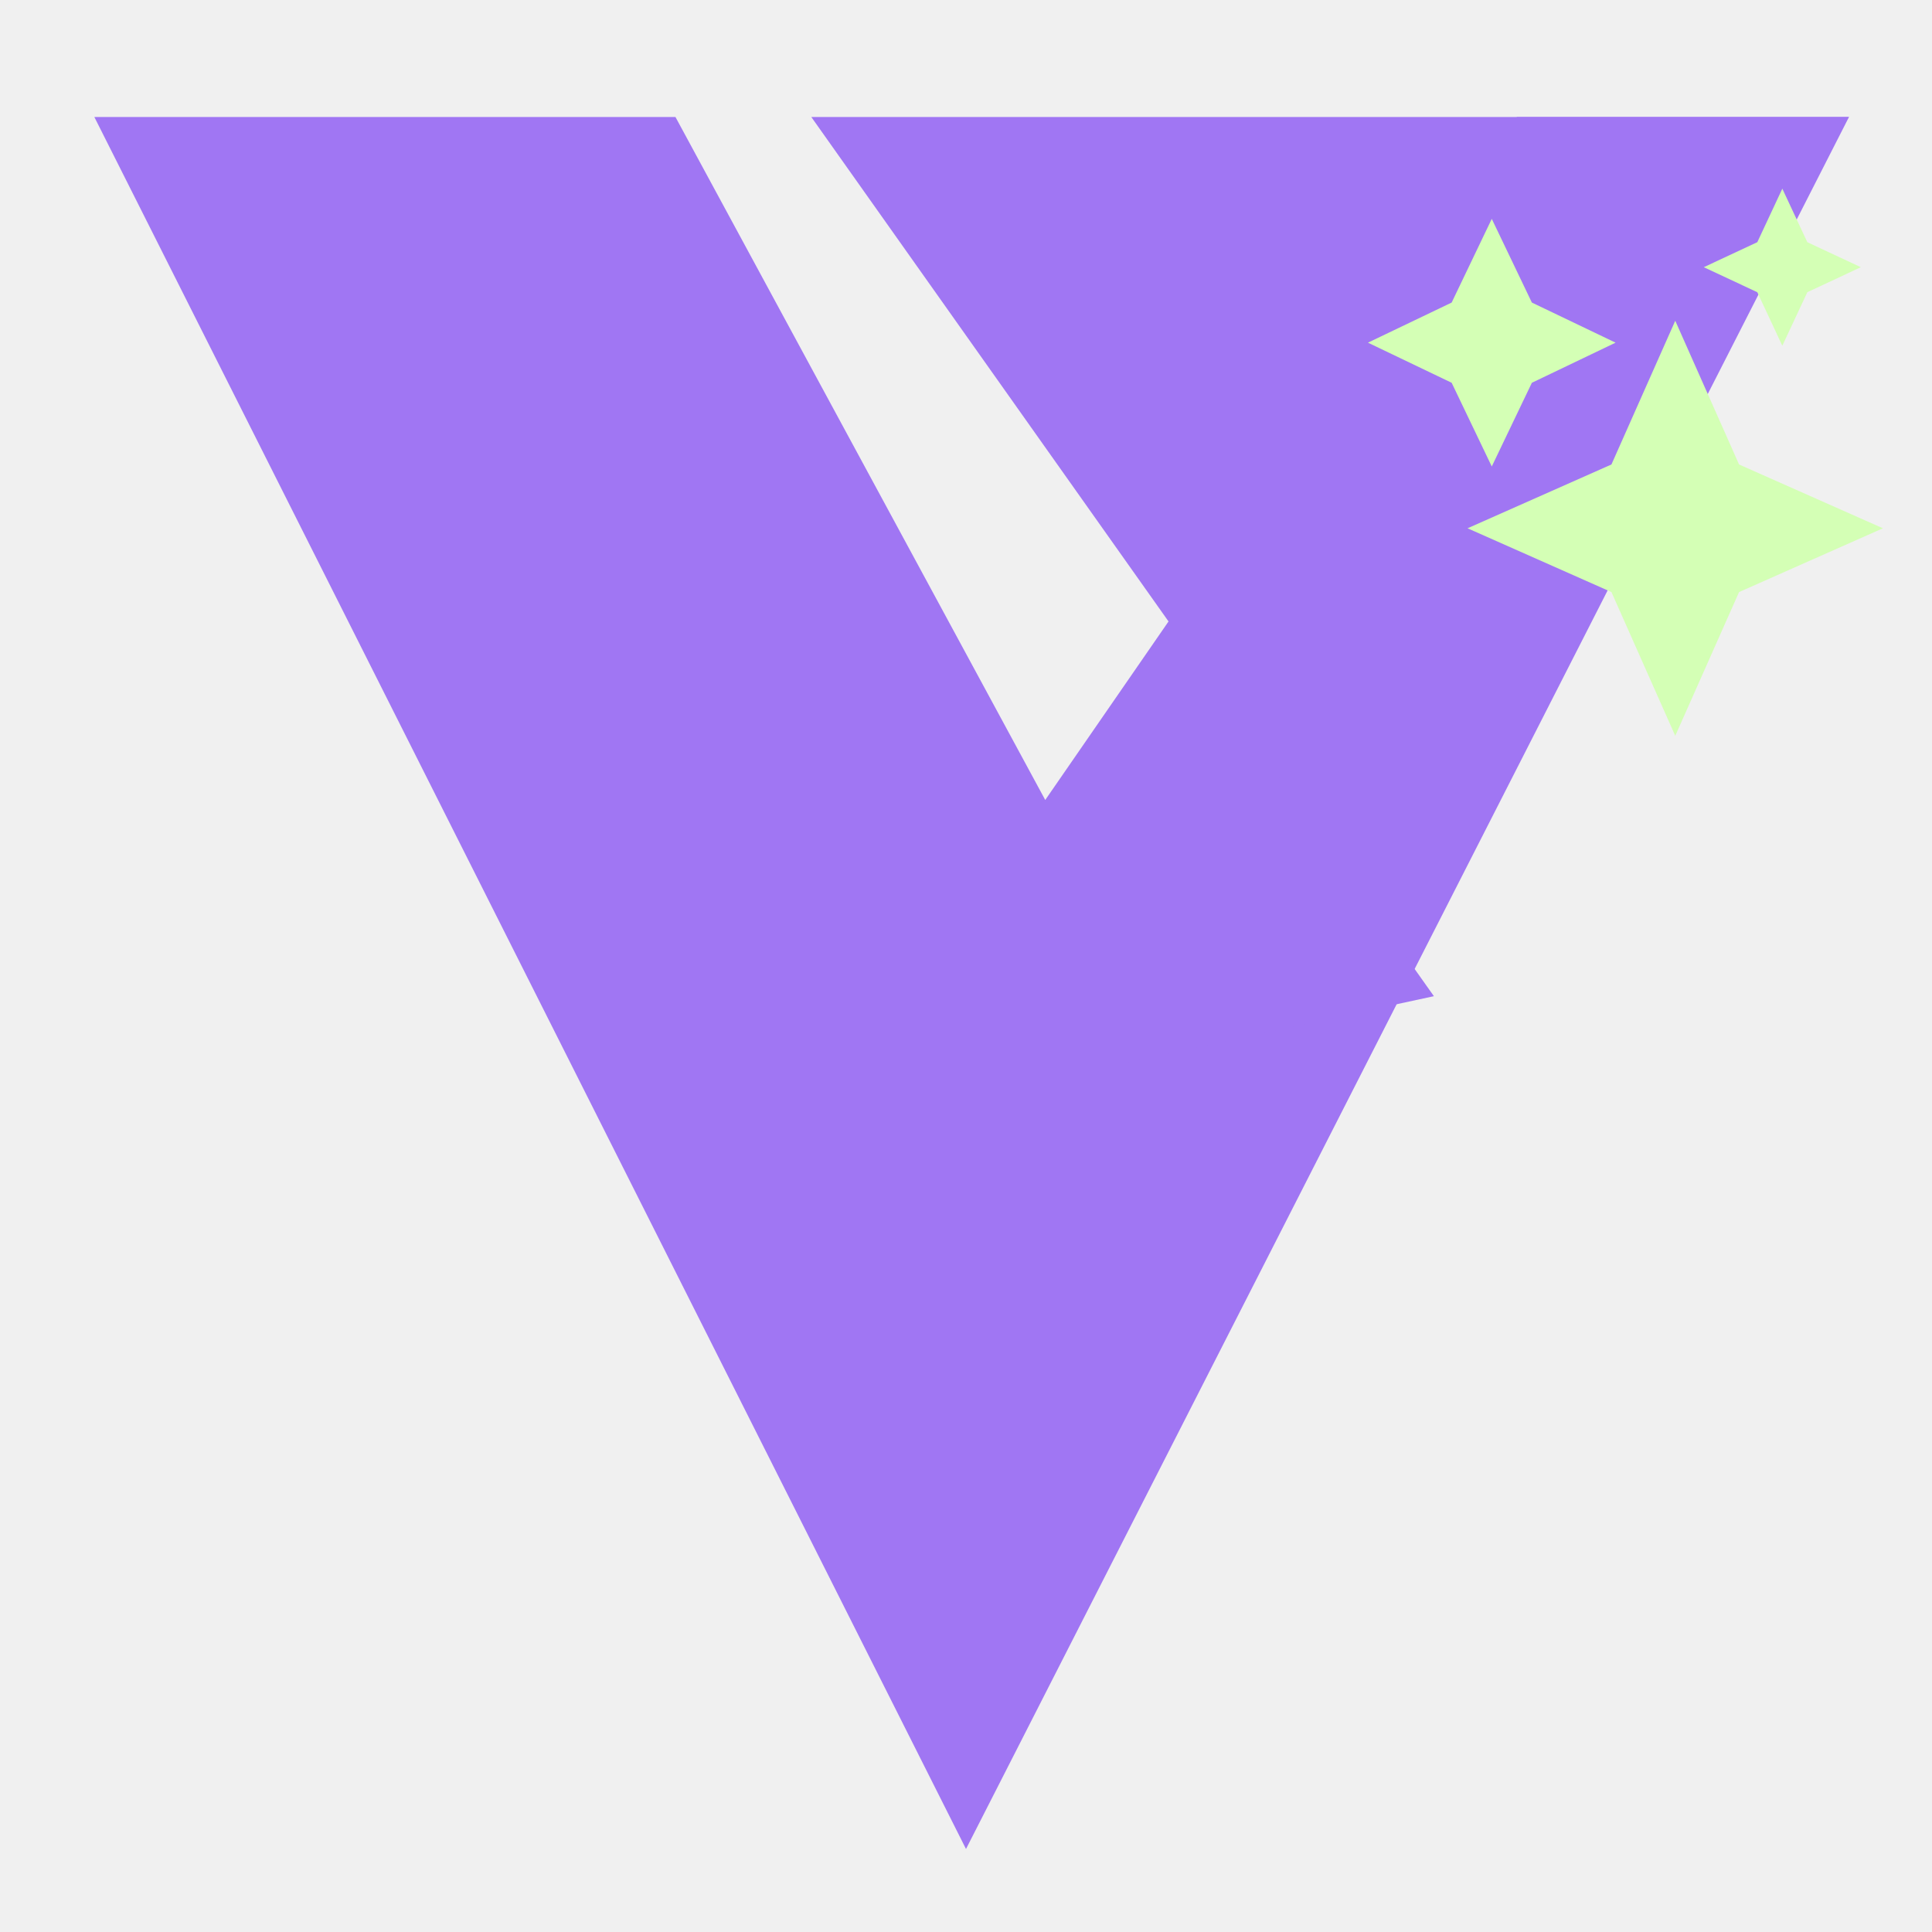
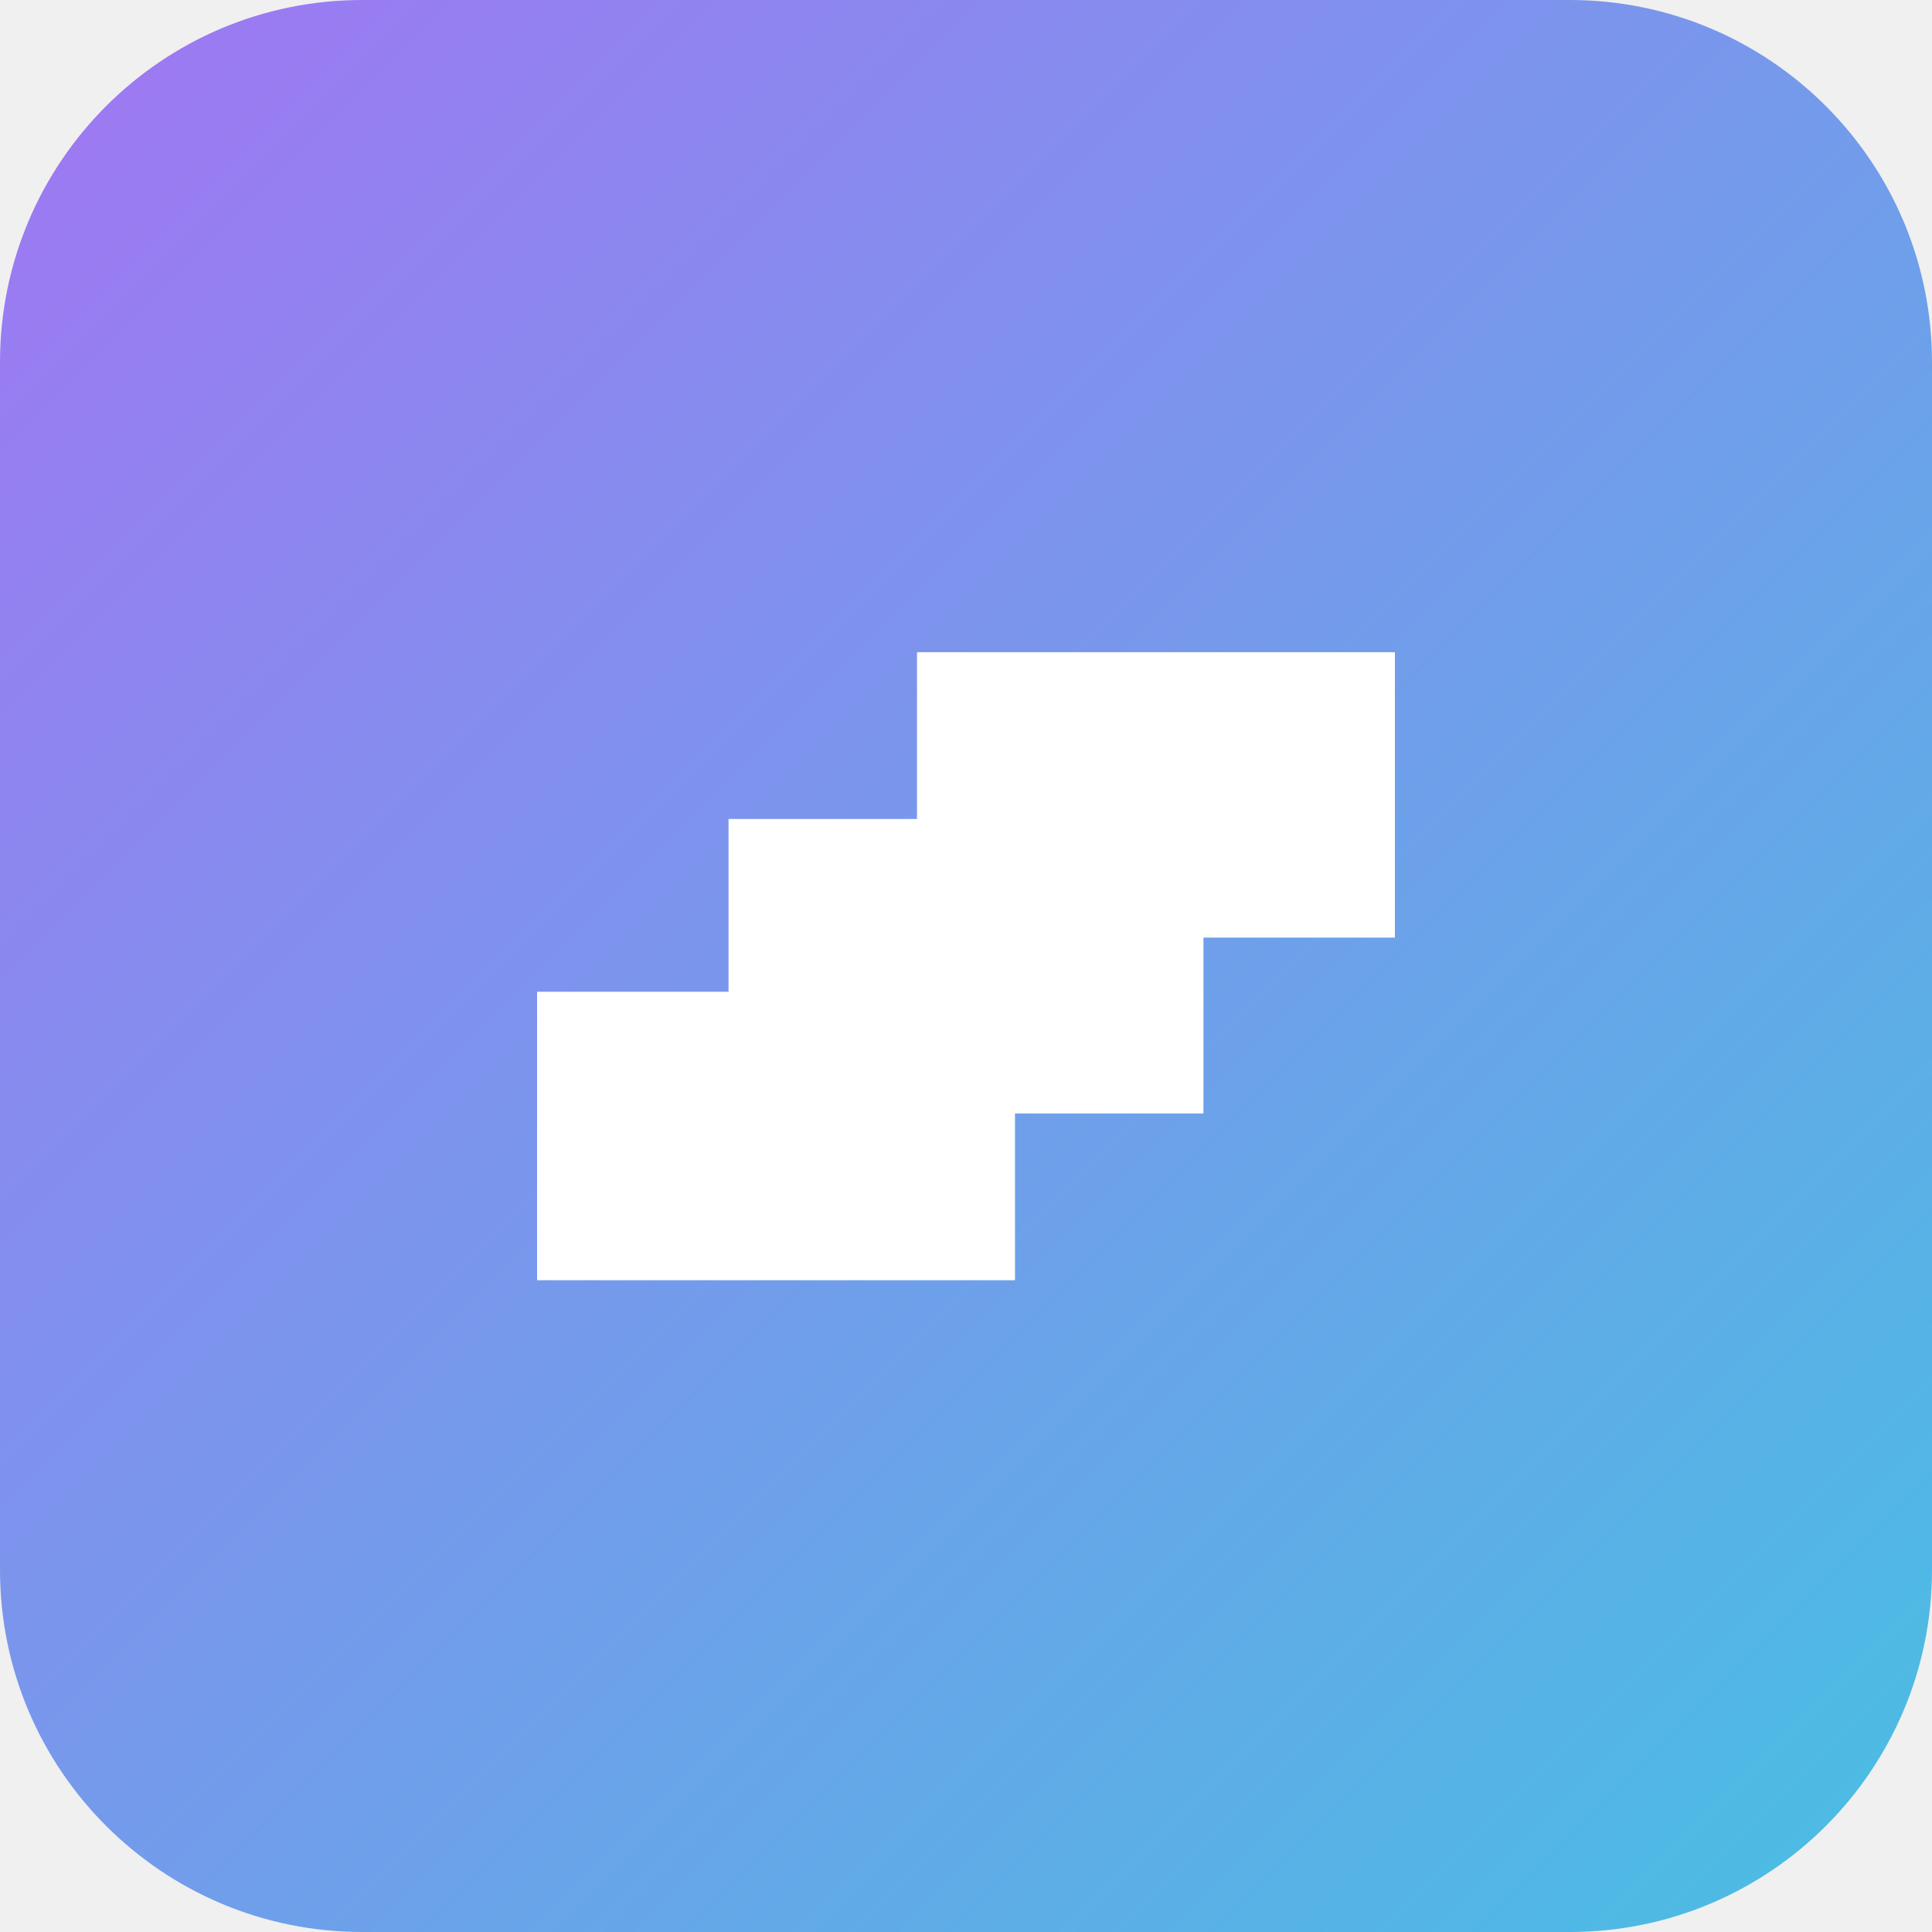
- <svg xmlns="http://www.w3.org/2000/svg" width="256" height="256" viewBox="0 0 256 256" fill="none">
-   <path d="M128 245L12.5 15.5H89.5L138.5 106L201 15.5H245L128 245Z" fill="#A076F3" />
-   <path d="M107.5 15.5L190 132L146 141.5L245 15.5H107.5Z" fill="#A076F3" />
-   <path d="M213.525 61.545L221.98 42.5L230.434 61.545L249.5 70L230.434 78.454L221.98 97.5L213.525 78.454L194.459 70L213.525 61.545Z" fill="#D4FFB5" />
-   <path d="M192.352 40.091L197.667 29L202.981 40.091L214.072 45.405L202.981 50.72L197.667 61.811L192.352 50.72L181.261 45.405L192.352 40.091Z" fill="#D4FFB5" />
-   <path d="M232.852 32.091L236.167 25L239.481 32.091L246.572 35.405L239.481 38.72L236.167 45.811L232.852 38.72L225.761 35.405L232.852 32.091Z" fill="#D4FFB5" />
+ <svg xmlns="http://www.w3.org/2000/svg" width="64" height="64" viewBox="0 0 64 64" fill="none">
+   <rect width="64" height="64" rx="12" fill="url(#paint0_linear_1_2)" />
+   <path d="M46.208 21.604C46.208 21.604 46.208 31.06 46.208 31.06C46.208 31.06 39.866 31.06 39.866 31.06C39.866 31.06 39.866 36.884 39.866 36.884C39.866 36.884 33.623 36.884 33.623 36.884C33.623 36.884 33.623 42.409 33.623 42.409C33.623 42.409 17.792 42.409 17.792 42.409C17.792 42.409 17.792 32.854 17.792 32.854C17.792 32.854 24.134 32.854 24.134 32.854C24.134 32.854 24.134 27.13 24.134 27.13C24.134 27.13 30.377 27.13 30.377 27.13C30.377 27.13 30.377 21.604 30.377 21.604C30.377 21.604 46.208 21.604 46.208 21.604Z" fill="white" />
+   <defs>
+     <linearGradient id="paint0_linear_1_2" x1="0" y1="0" x2="64" y2="64" gradientUnits="userSpaceOnUse">
+       <stop stop-color="#A076F3" />
+       <stop offset="1" stop-color="#48BFE3" />
+     </linearGradient>
+   </defs>
</svg>
